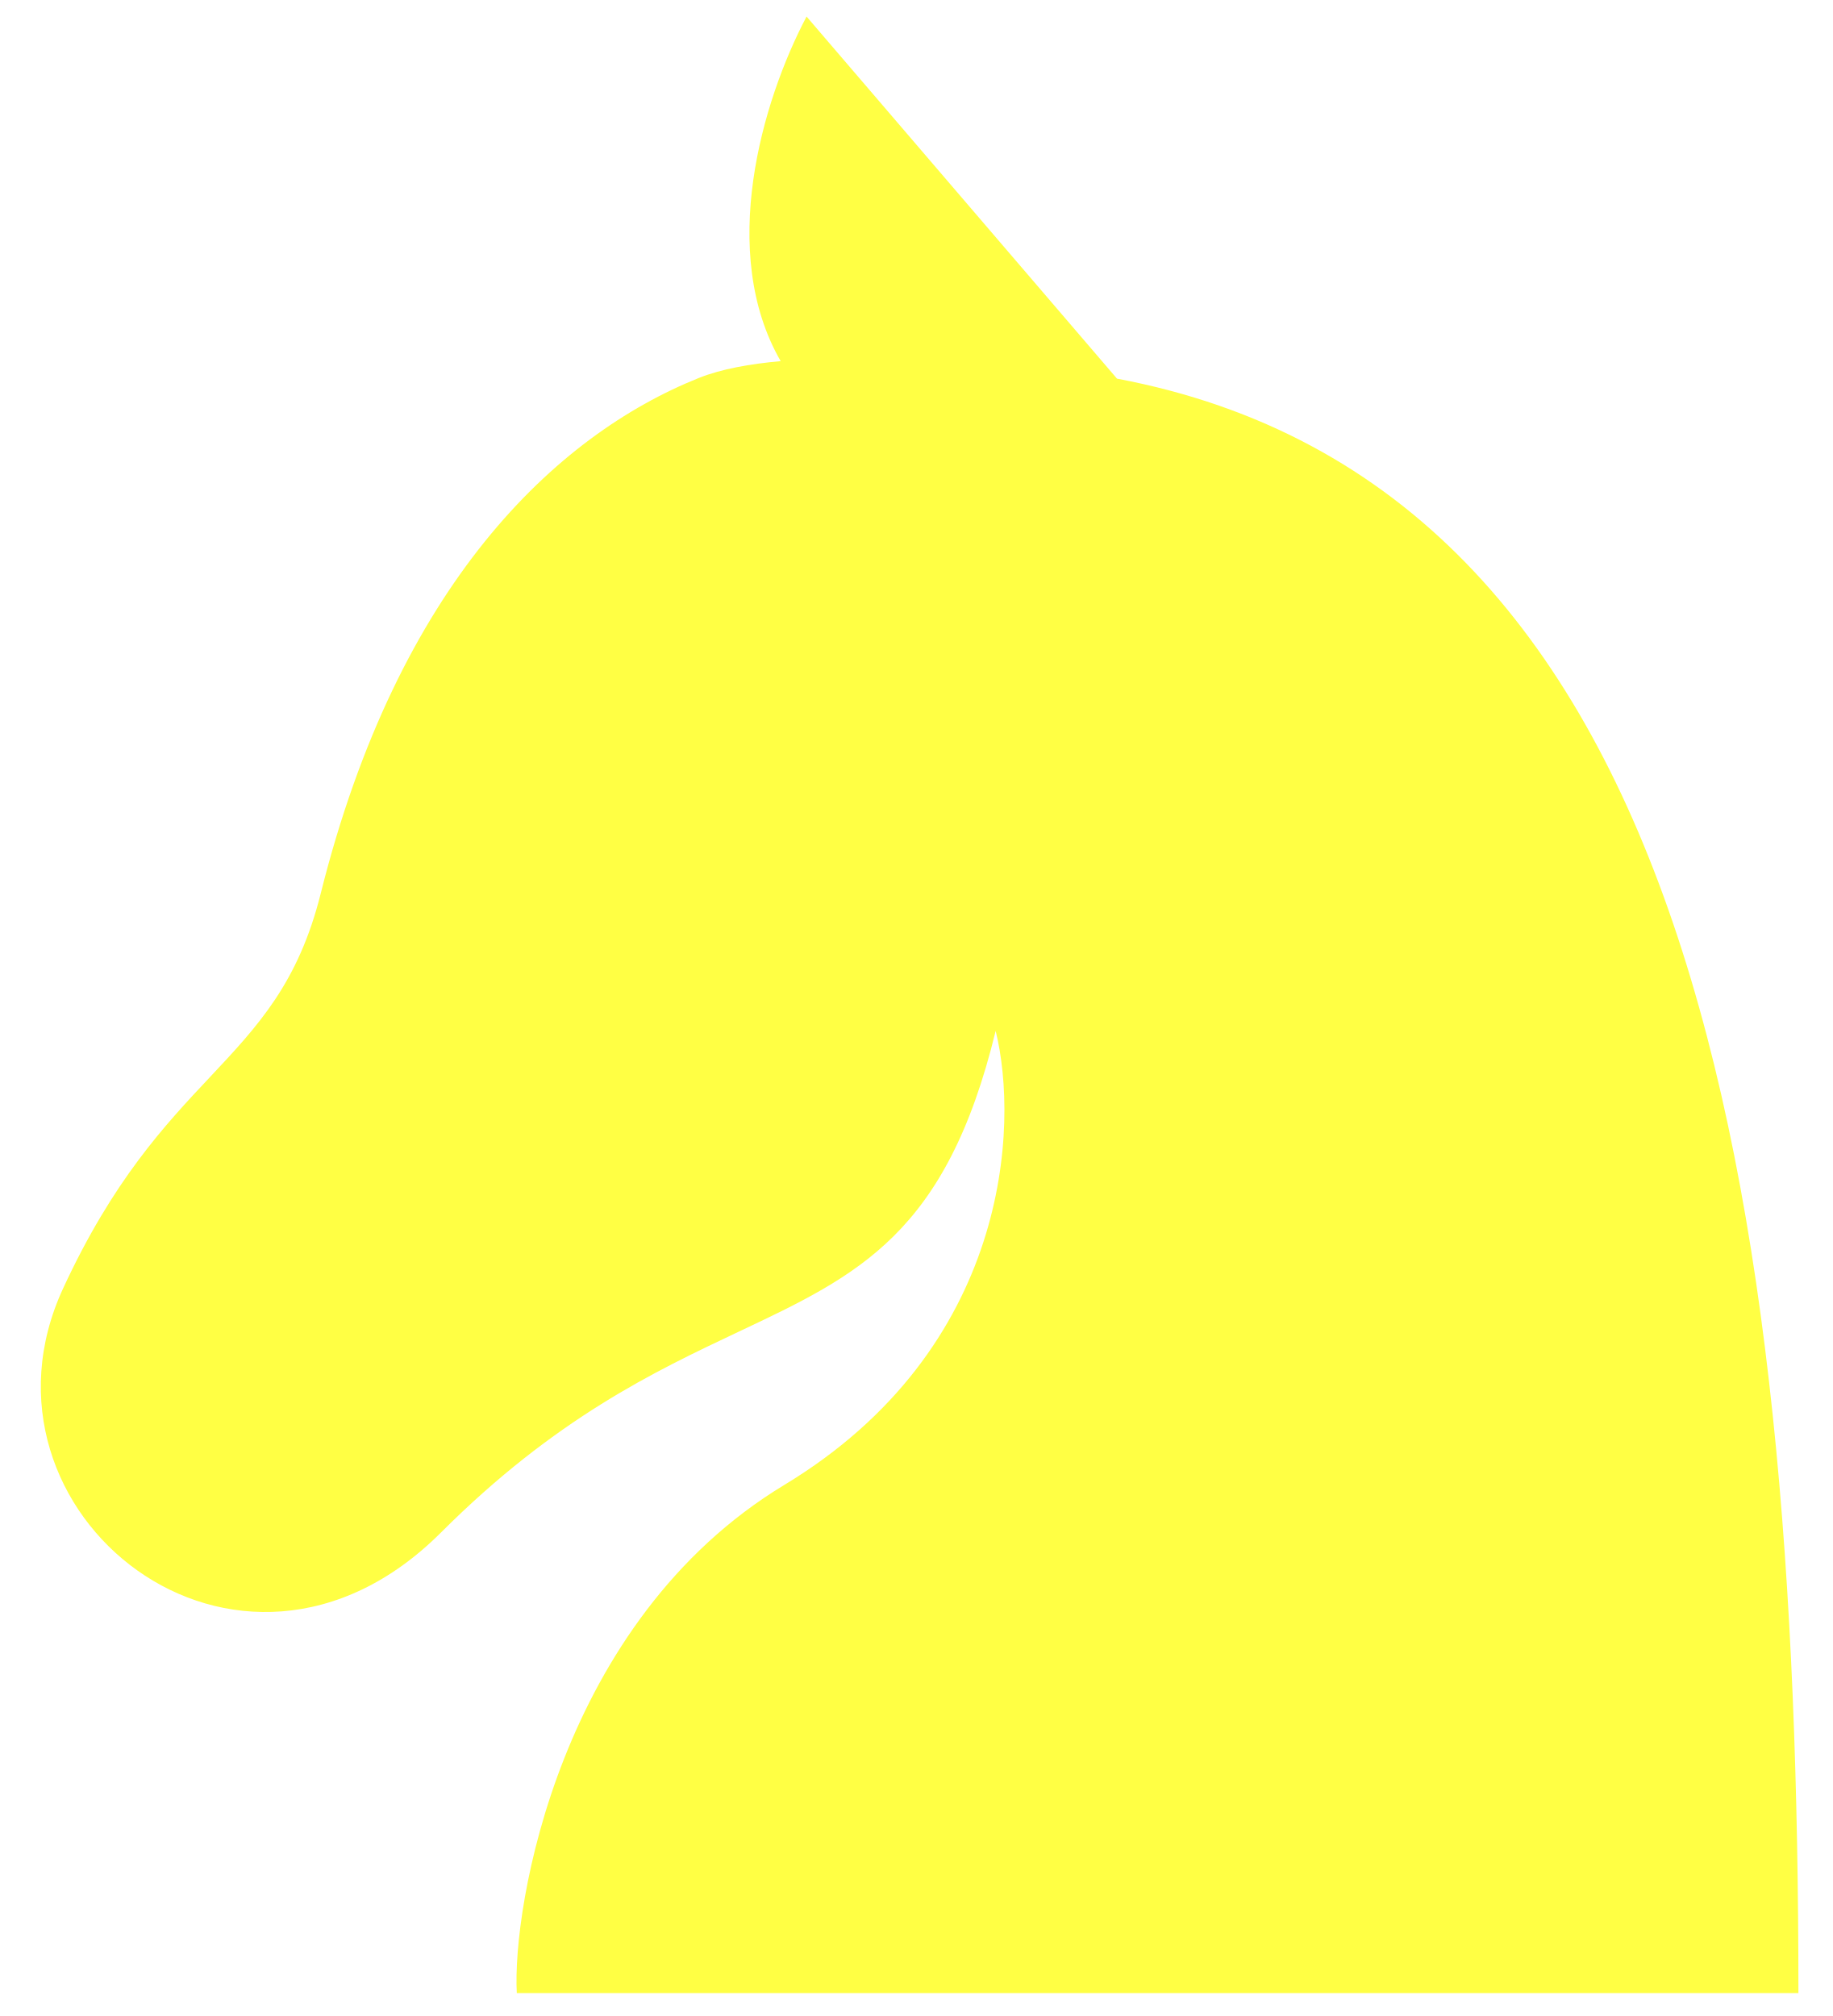
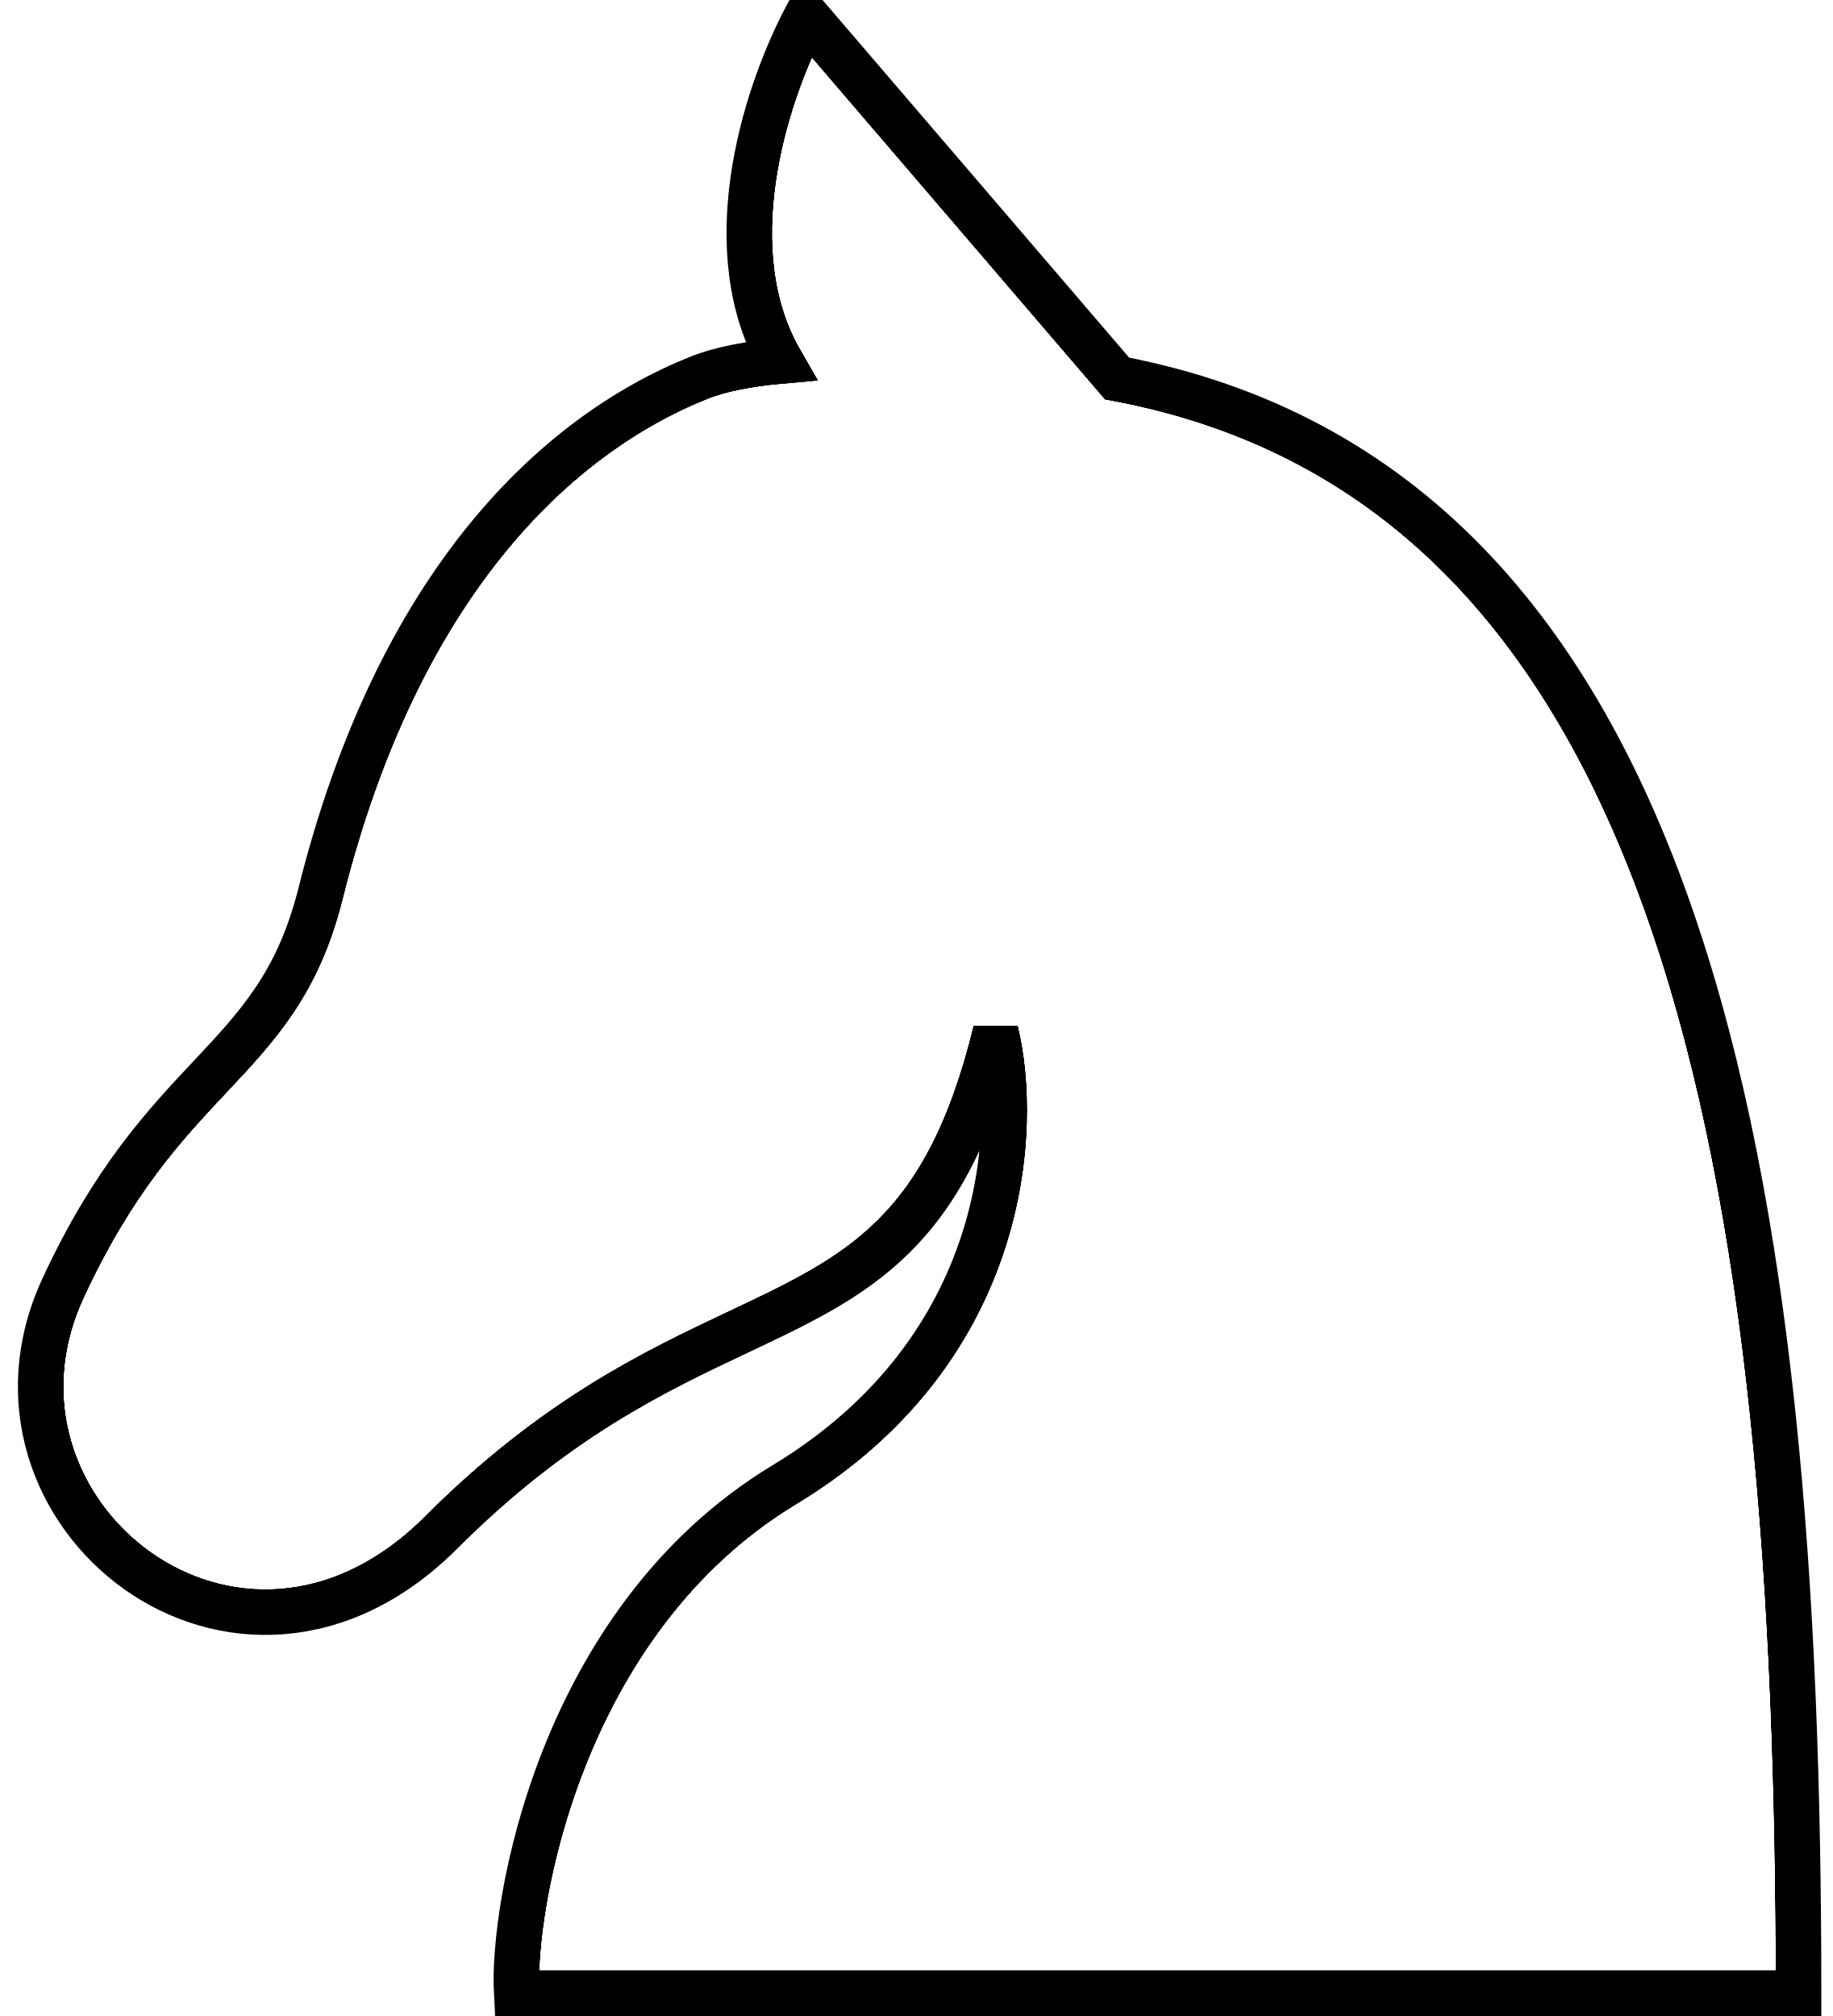
<svg xmlns="http://www.w3.org/2000/svg" width="40" height="44" viewBox="0 0 40 44" fill="none">
  <g style="mix-blend-mode:hard-light">
-     <path fill-rule="evenodd" clip-rule="evenodd" d="M24.378 8.264L17.603 0.361C16.622 2.223 15.671 5.51 17.038 7.882C16.375 7.941 15.741 8.053 15.25 8.25C12.121 9.506 8.688 12.75 7 19.5C6.511 21.454 5.632 22.39 4.587 23.503C3.601 24.552 2.467 25.759 1.375 28.125C-0.875 33 5.197 37.875 9.625 33.447C12.114 30.958 14.29 29.93 16.117 29.067C18.747 27.826 20.653 26.925 21.73 22.5C22.242 24.564 22.037 29.436 17.119 32.408C12.201 35.381 11.176 41.642 11.279 43.5H39.25C39.25 25.862 36.915 10.624 24.378 8.264Z" fill="#d6d622" />
+     <path fill-rule="evenodd" clip-rule="evenodd" d="M24.378 8.264L17.603 0.361C16.622 2.223 15.671 5.51 17.038 7.882C16.375 7.941 15.741 8.053 15.25 8.25C12.121 9.506 8.688 12.75 7 19.5C6.511 21.454 5.632 22.39 4.587 23.503C3.601 24.552 2.467 25.759 1.375 28.125C-0.875 33 5.197 37.875 9.625 33.447C12.114 30.958 14.29 29.93 16.117 29.067C18.747 27.826 20.653 26.925 21.73 22.5C22.242 24.564 22.037 29.436 17.119 32.408C12.201 35.381 11.176 41.642 11.279 43.5H39.25C39.25 25.862 36.915 10.624 24.378 8.264Z" fill="#F9F9F9" stroke="black" stroke-width="1" />
  </g>
</svg>
